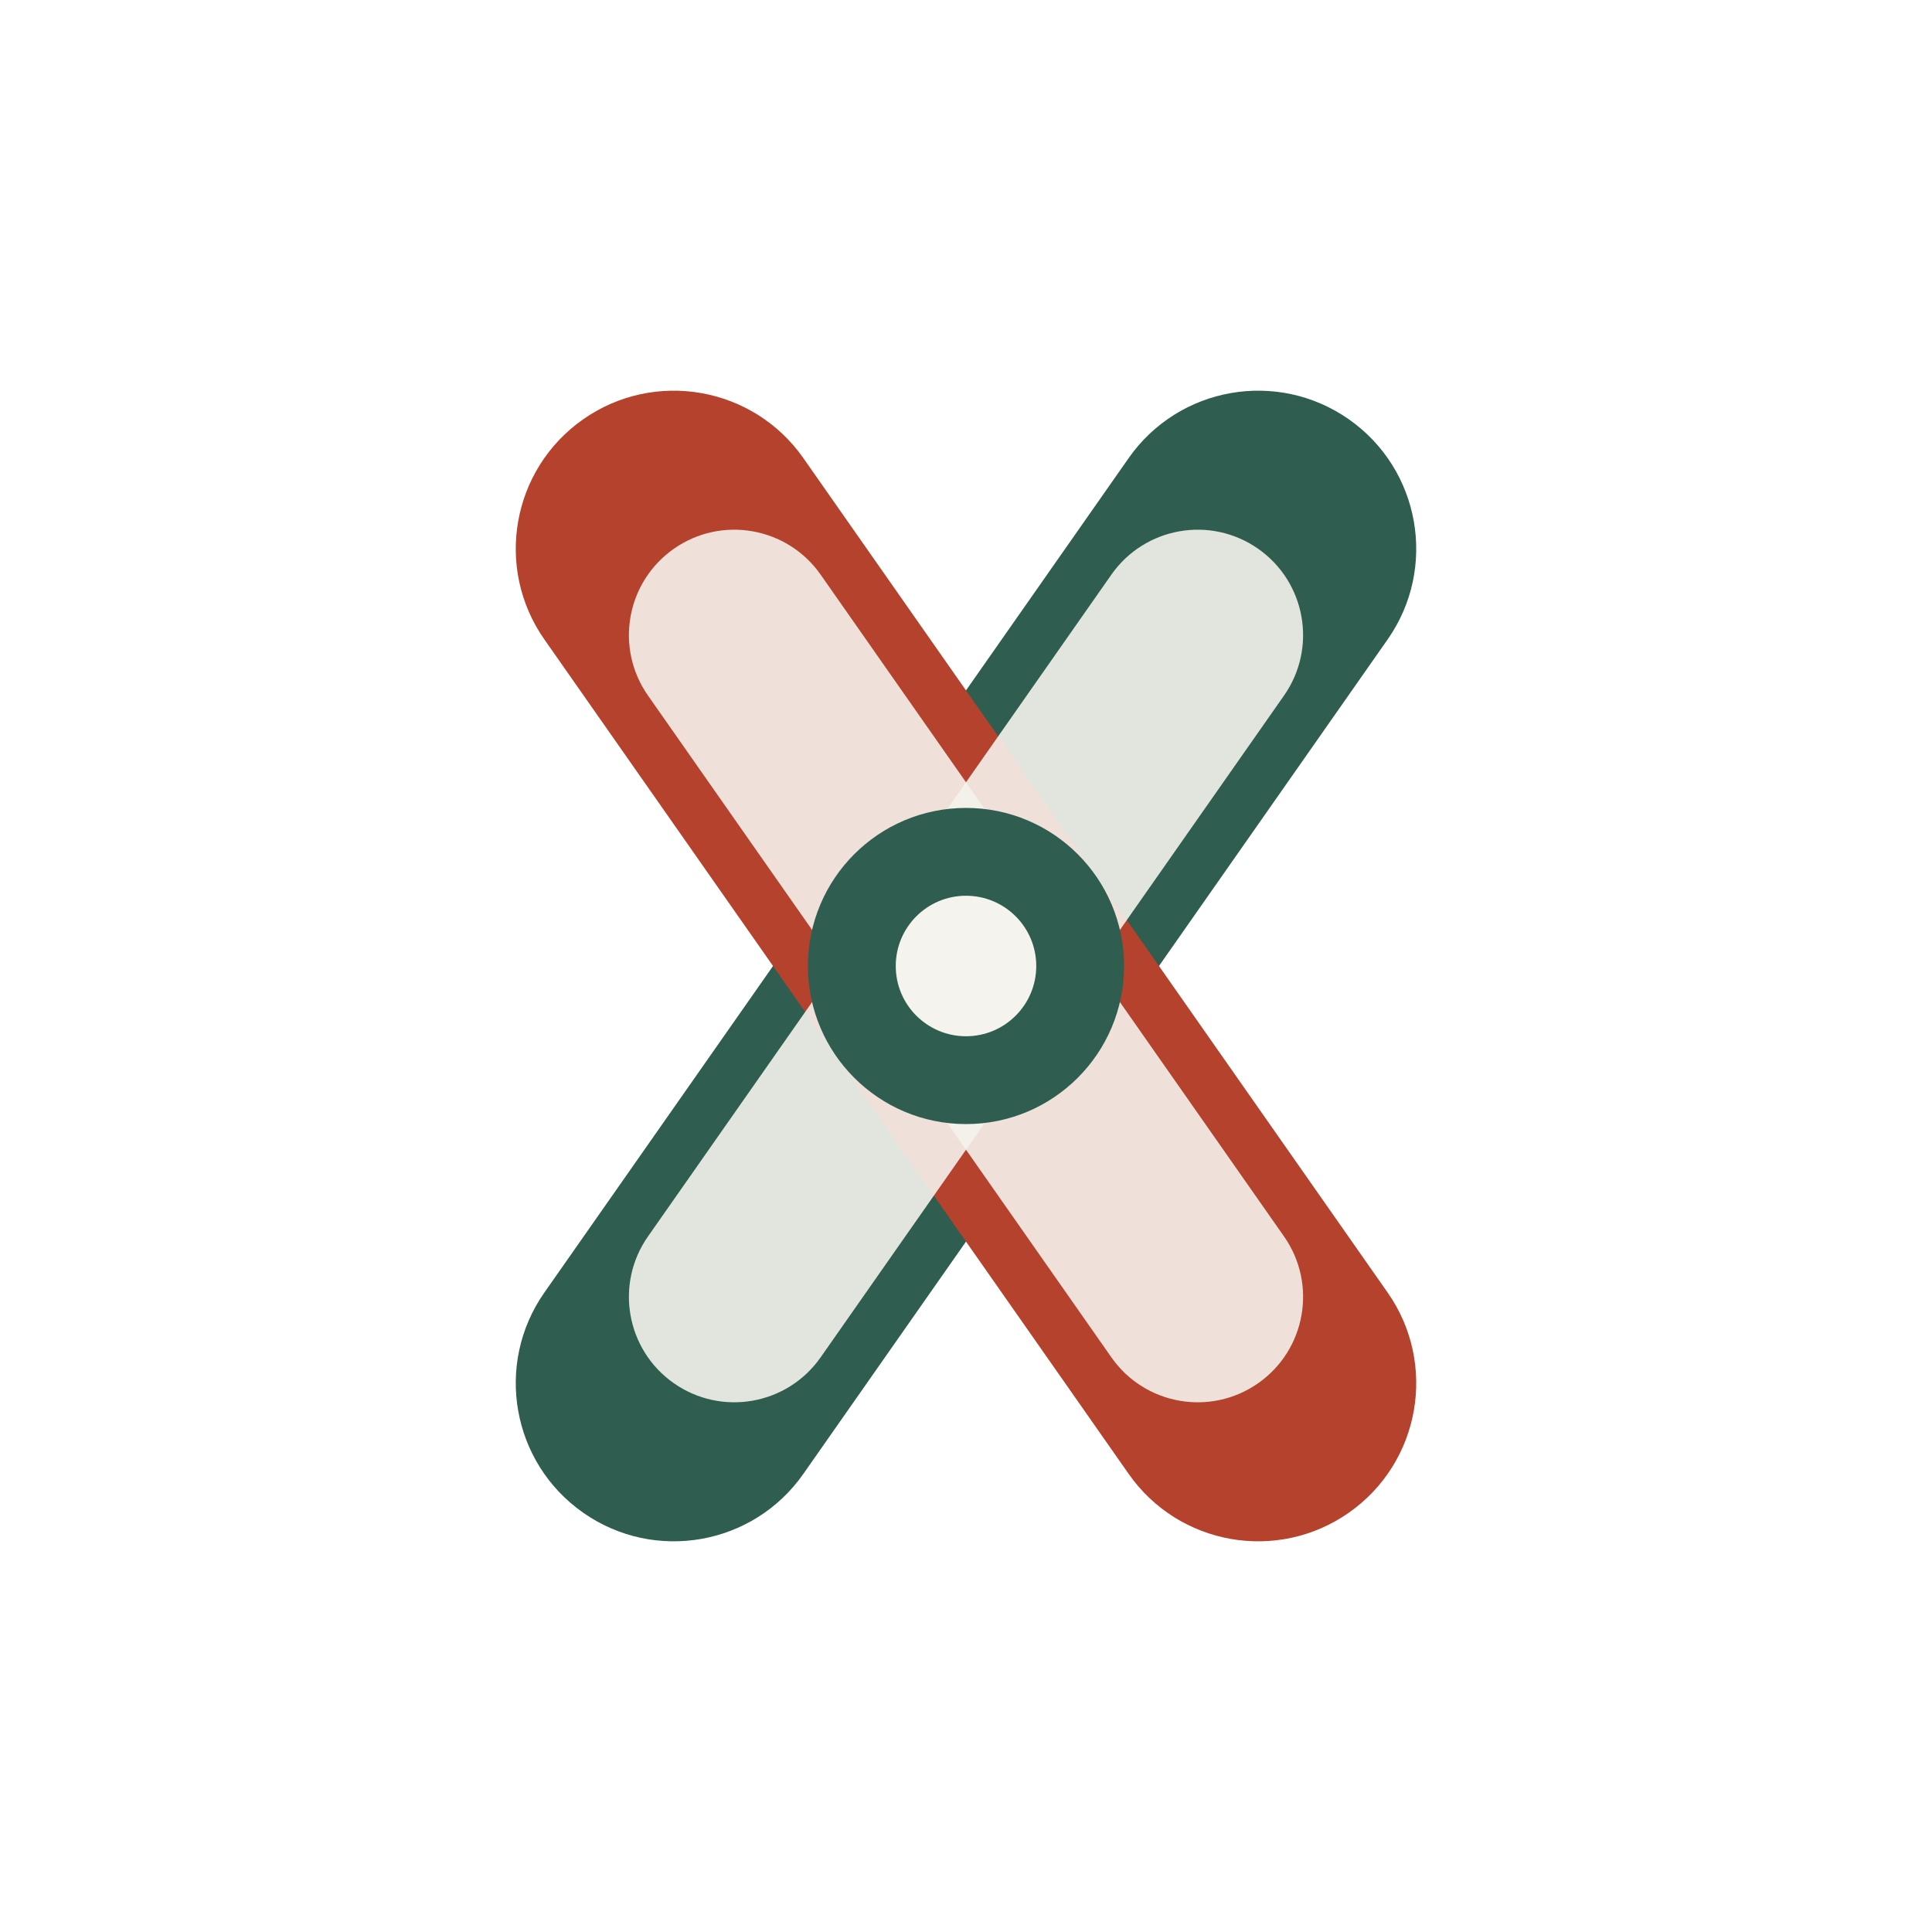
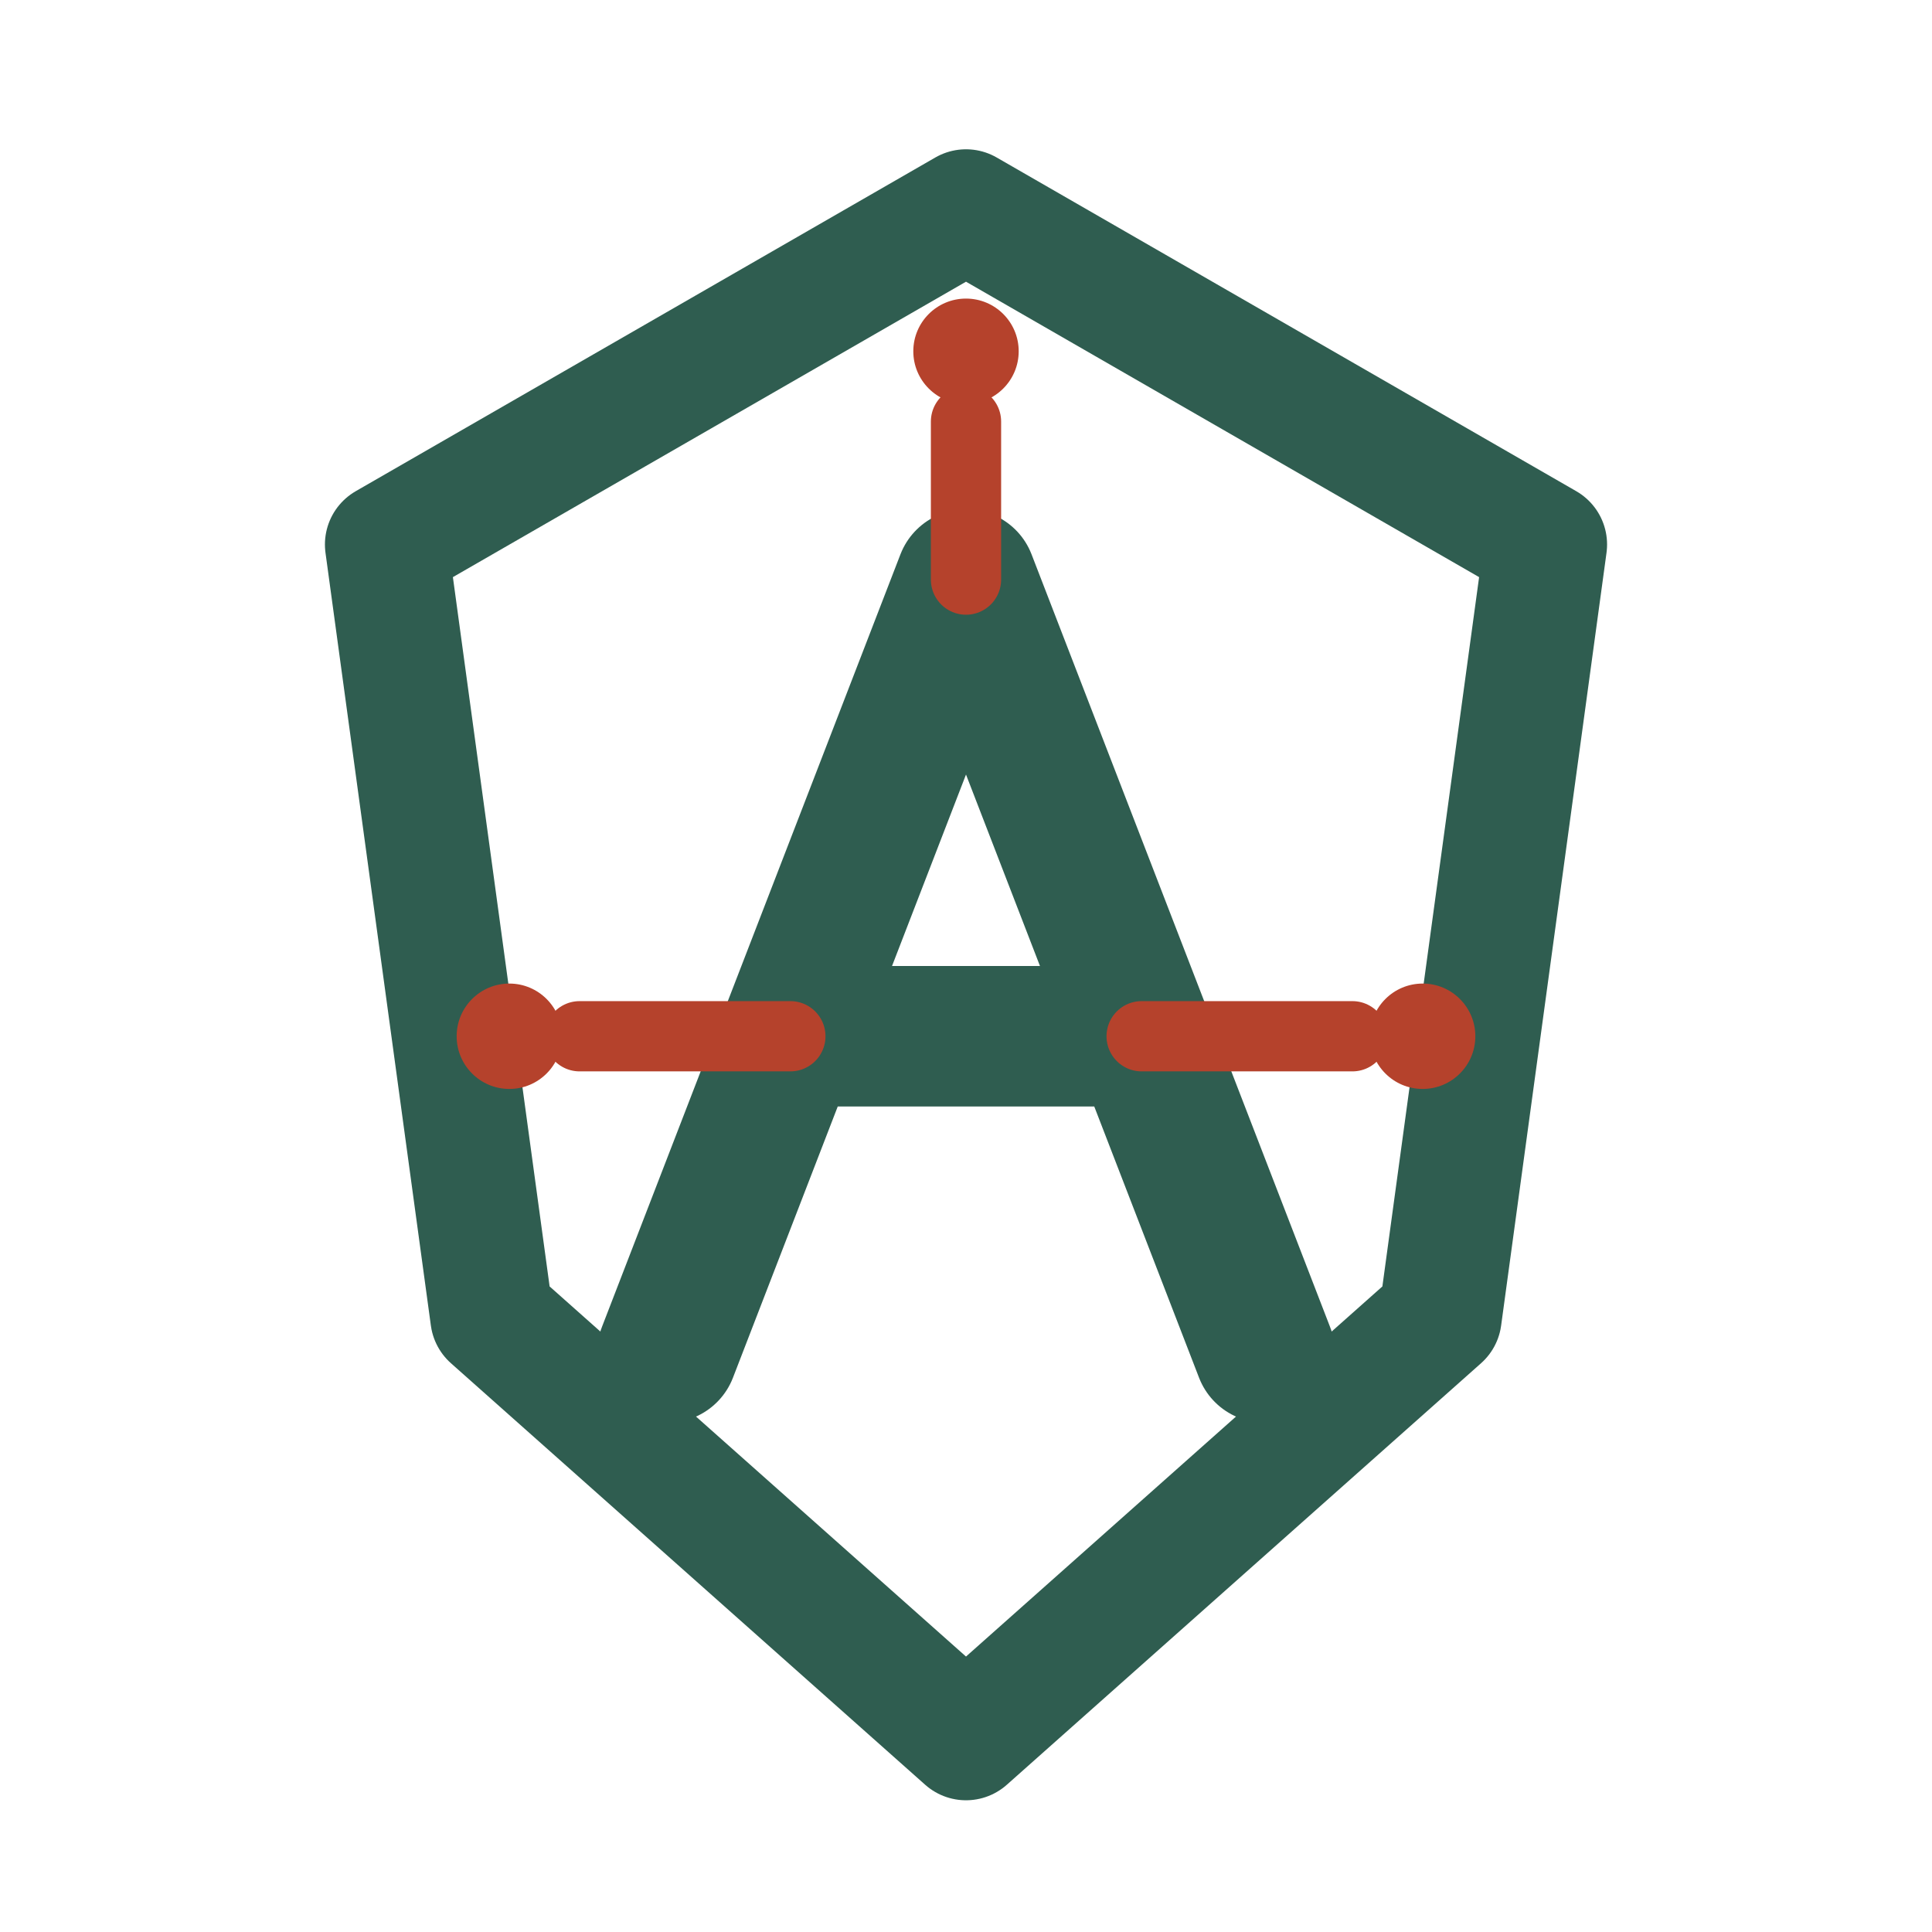
- <svg xmlns="http://www.w3.org/2000/svg" viewBox="0 0 220 220" role="img" aria-label="AICRA logo">
-   <g transform="translate(110,110)">
-     <rect x="-18" y="-76" width="36" height="152" rx="18" transform="rotate(35)" fill="#2F5D50" />
-     <rect x="-18" y="-76" width="36" height="152" rx="18" transform="rotate(145)" fill="#B5422C" />
-     <rect x="-12" y="-58" width="24" height="116" rx="12" transform="rotate(35)" fill="#F5F3ED" opacity="0.9" />
-     <rect x="-12" y="-58" width="24" height="116" rx="12" transform="rotate(145)" fill="#F5F3ED" opacity="0.9" />
-     <circle cx="0" cy="0" r="18" fill="#2F5D50" />
-     <circle cx="0" cy="0" r="8" fill="#F5F3ED" />
+ <svg xmlns="http://www.w3.org/2000/svg" viewBox="0 0 220 220" width="220" height="220" role="img" aria-label="AICRA logo">
+   <g transform="translate(110 110)">
+     <path d="M0 -86 L66 -48 L54 40 L0 88 L-54 40 L-66 -48 Z" fill="none" stroke="#2F5D50" stroke-width="14" stroke-linejoin="round" />
+     <path d="M-34 44 L0 -44 L34 44 M-20 8 H20" fill="none" stroke="#2F5D50" stroke-width="16" stroke-linecap="round" stroke-linejoin="round" />
+     <path d="M-20 8 H-44 M20 8 H44 M0 -44 V-62" fill="none" stroke="#B5422C" stroke-width="8" stroke-linecap="round" />
+     <circle cx="-52" cy="8" r="6" fill="#B5422C" />
+     <circle cx="52" cy="8" r="6" fill="#B5422C" />
+     <circle cx="0" cy="-70" r="6" fill="#B5422C" />
  </g>
</svg>
